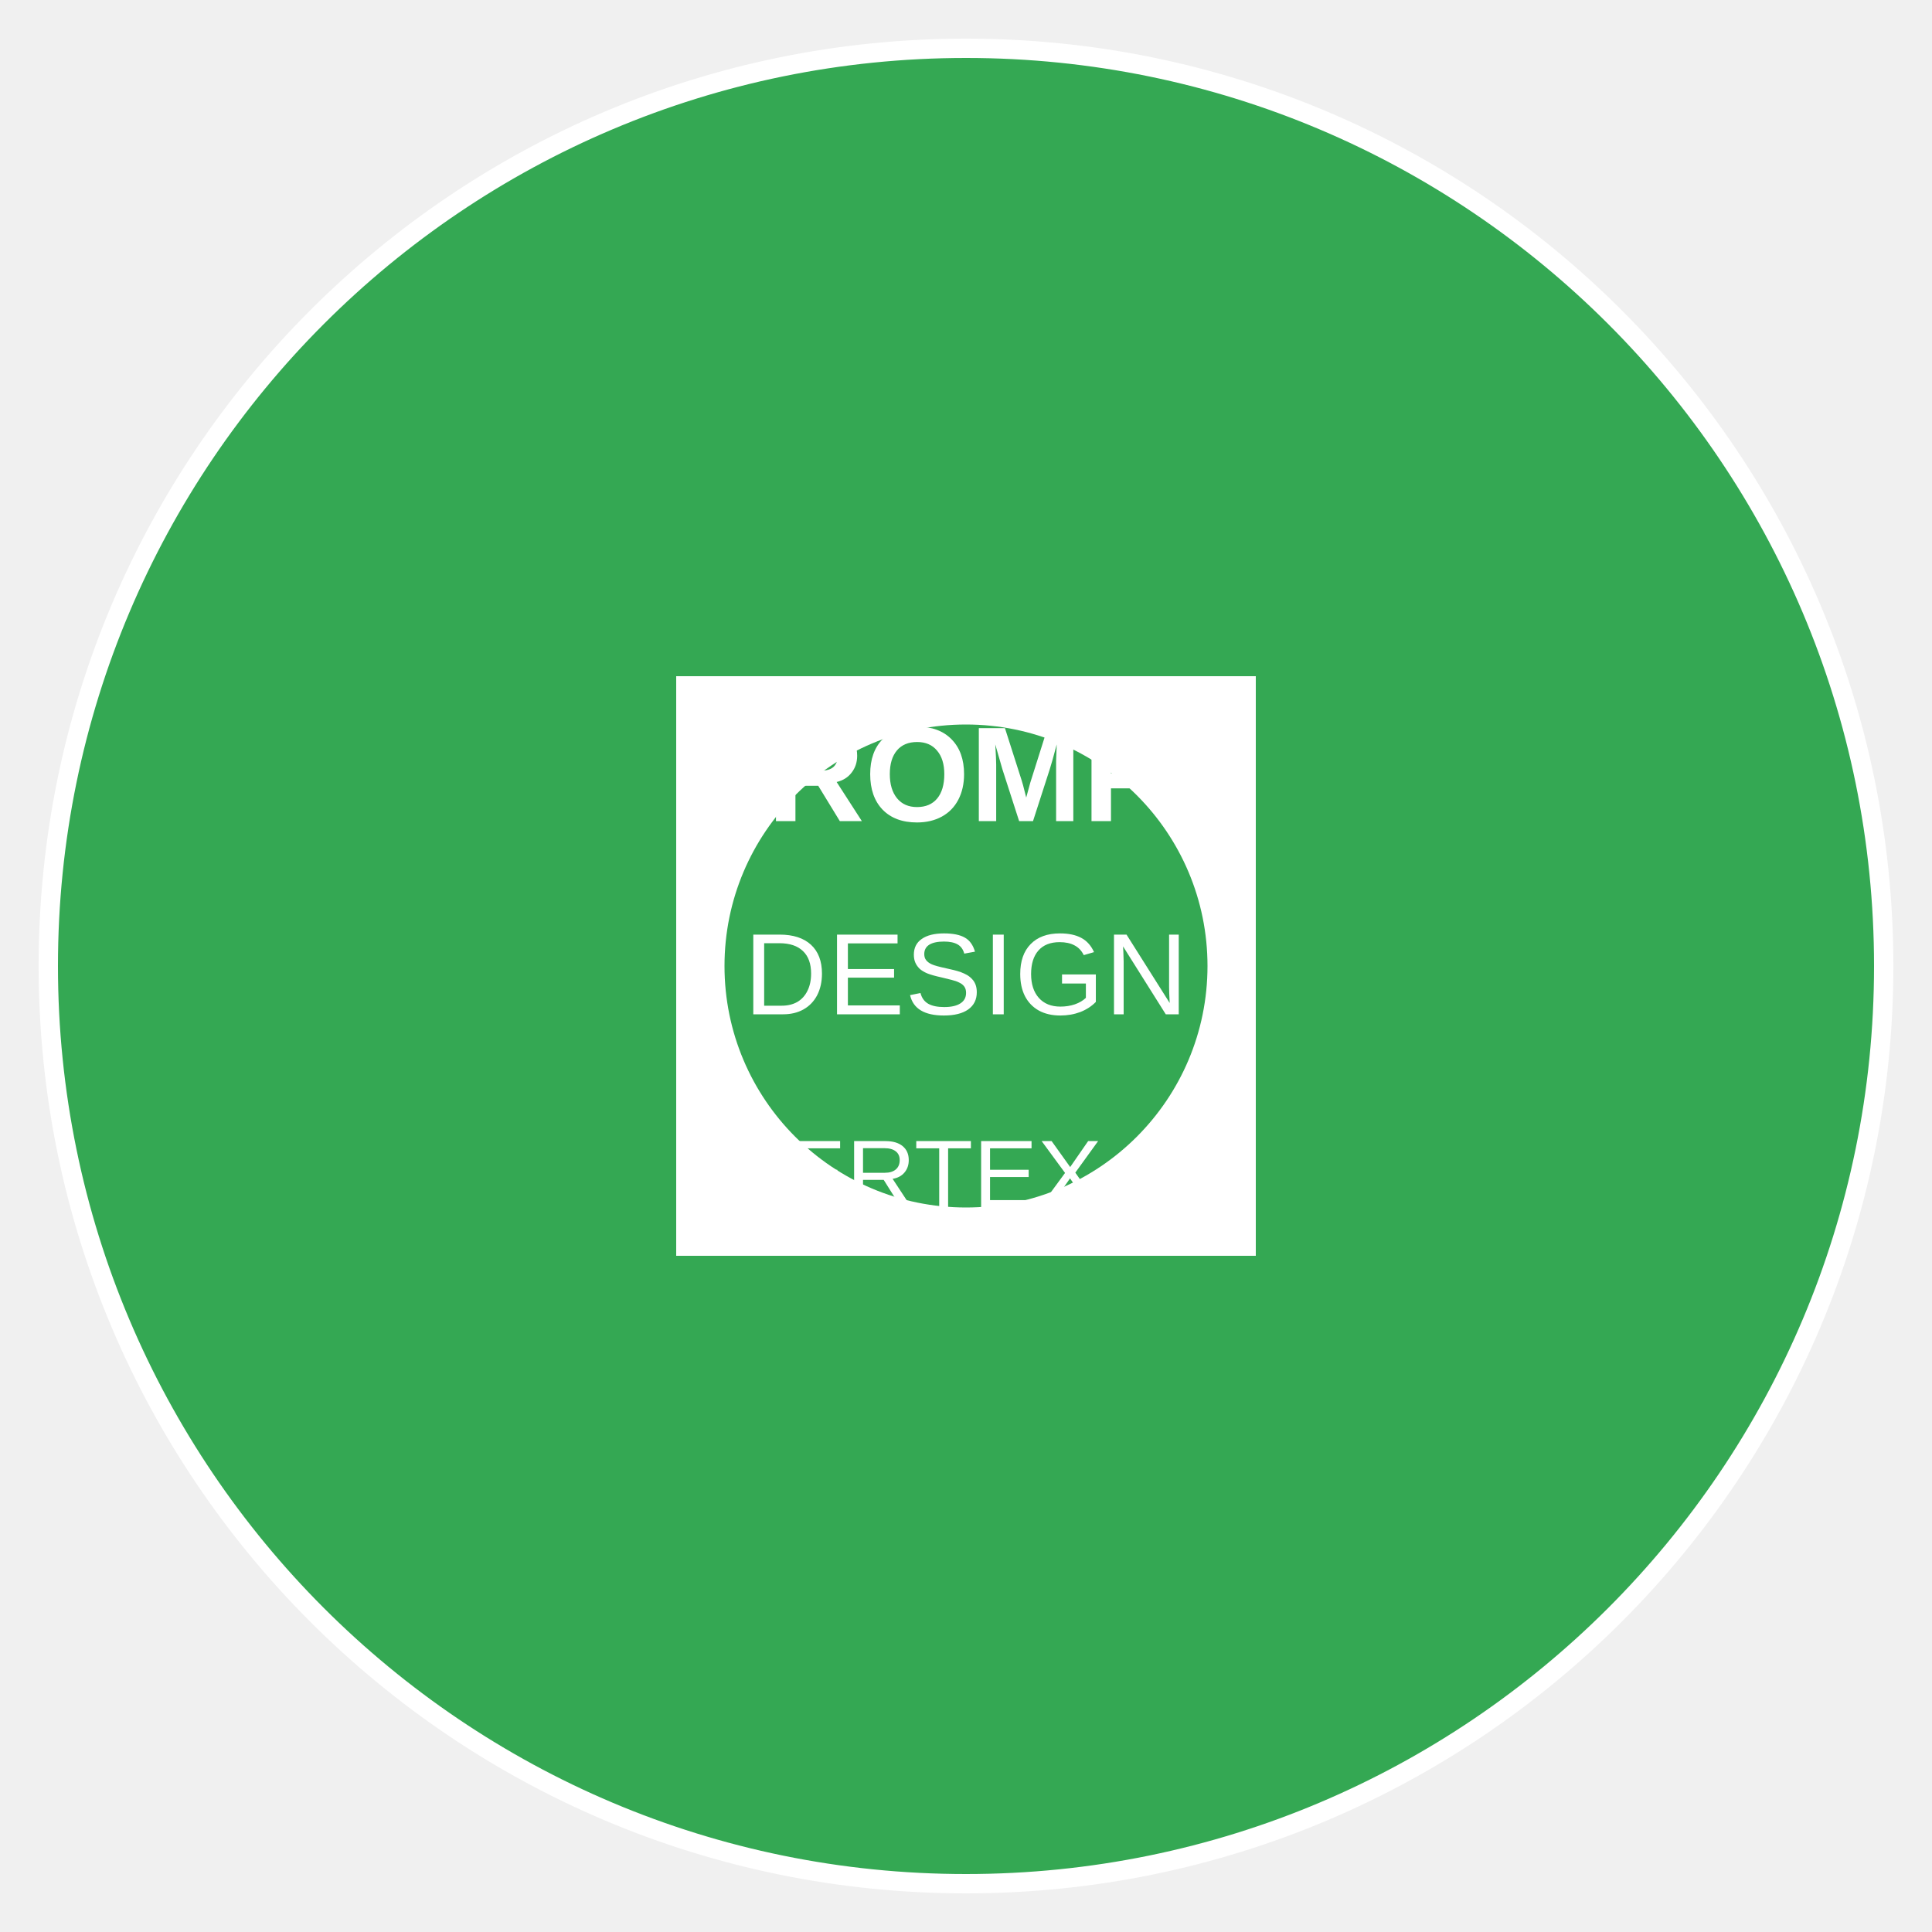
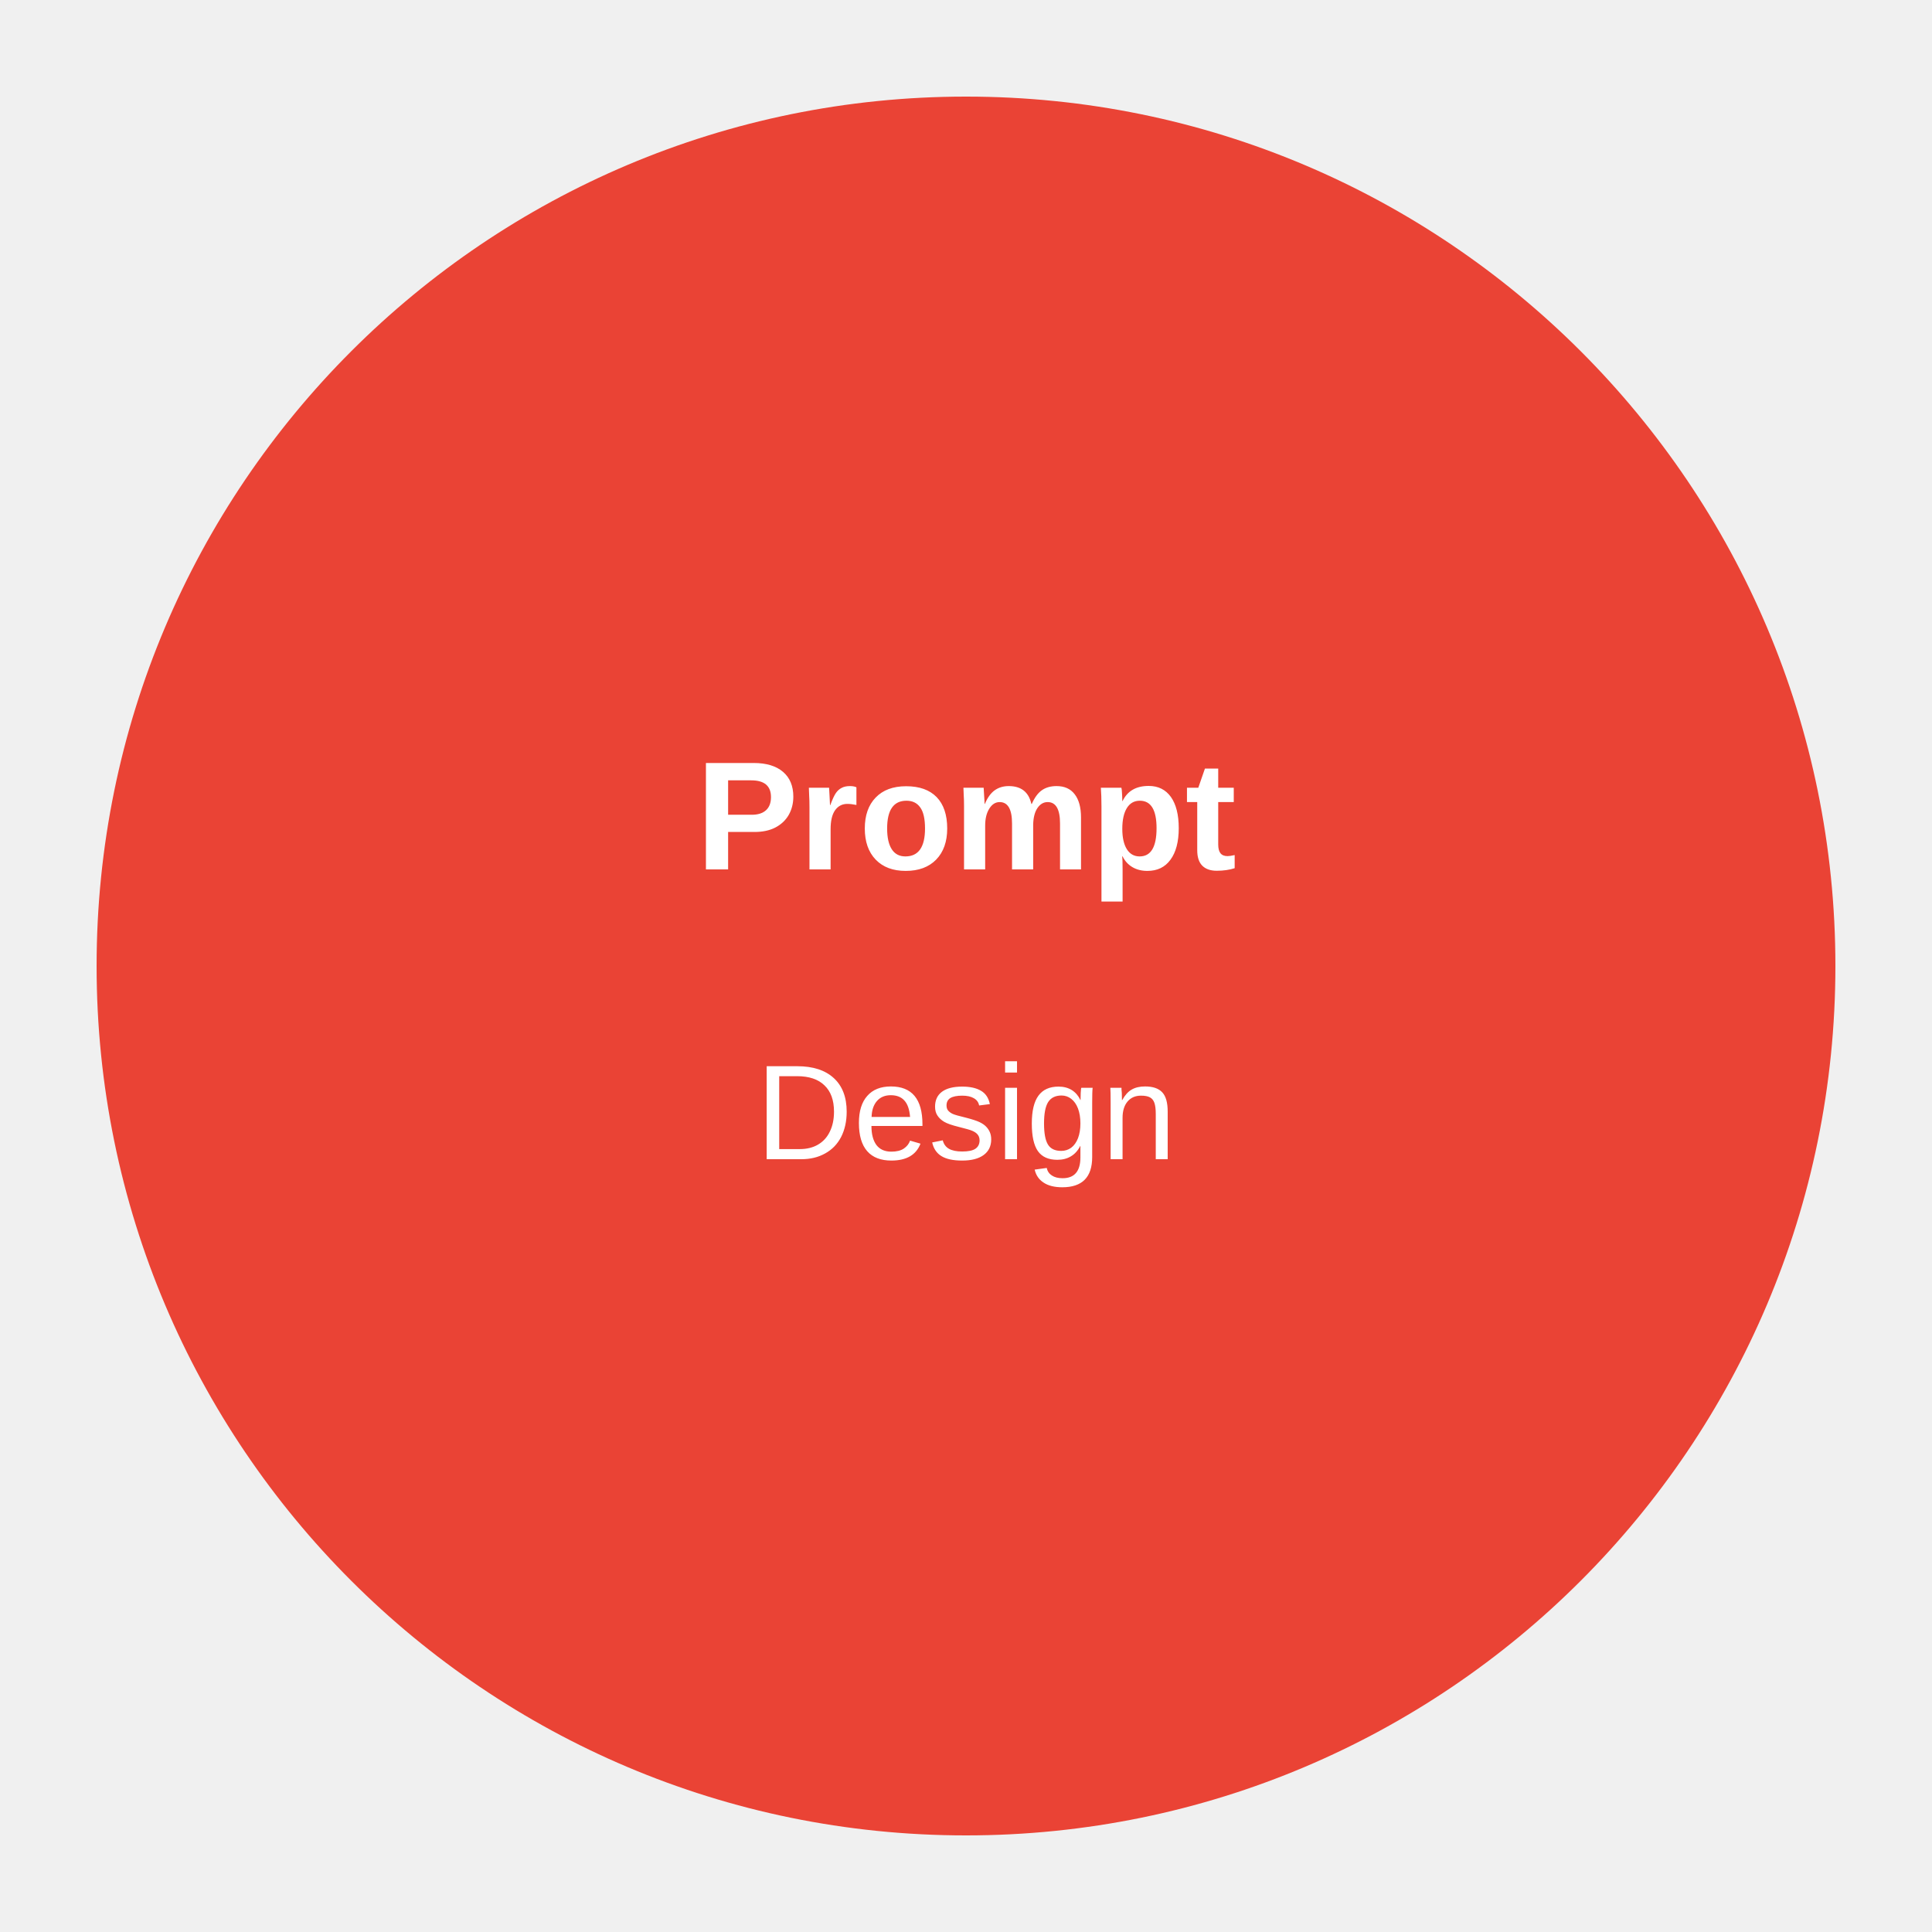
- <svg xmlns="http://www.w3.org/2000/svg" width="200" height="200" viewBox="0 0 200 200" fill="none">
-   <circle cx="100" cy="100" r="95" fill="#34A853" stroke="#FFFFFF" stroke-width="2" />
-   <path d="M70 70 L130 70 L130 130 L70 130 Z" fill="white" />
-   <circle cx="100" cy="100" r="25" fill="#34A853" />
-   <text x="100" y="85" text-anchor="middle" fill="white" font-family="Arial" font-weight="bold" font-size="14">PROMPT</text>
-   <text x="100" y="105" text-anchor="middle" fill="white" font-family="Arial" font-size="12">DESIGN</text>
-   <text x="100" y="125" text-anchor="middle" fill="white" font-family="Arial" font-size="10">VERTEX AI</text>
+ <svg xmlns="http://www.w3.org/2000/svg" width="200" height="200" viewBox="0 0 200 200">
+   <circle cx="100" cy="100" r="90" fill="#EA4335" />
+   <text x="100" y="90" text-anchor="middle" font-family="Arial, sans-serif" font-size="16" font-weight="bold" fill="white">
+     Prompt
+   </text>
+   <text x="100" y="120" text-anchor="middle" font-family="Arial, sans-serif" font-size="14" fill="white">
+     Design
+   </text>
</svg>
